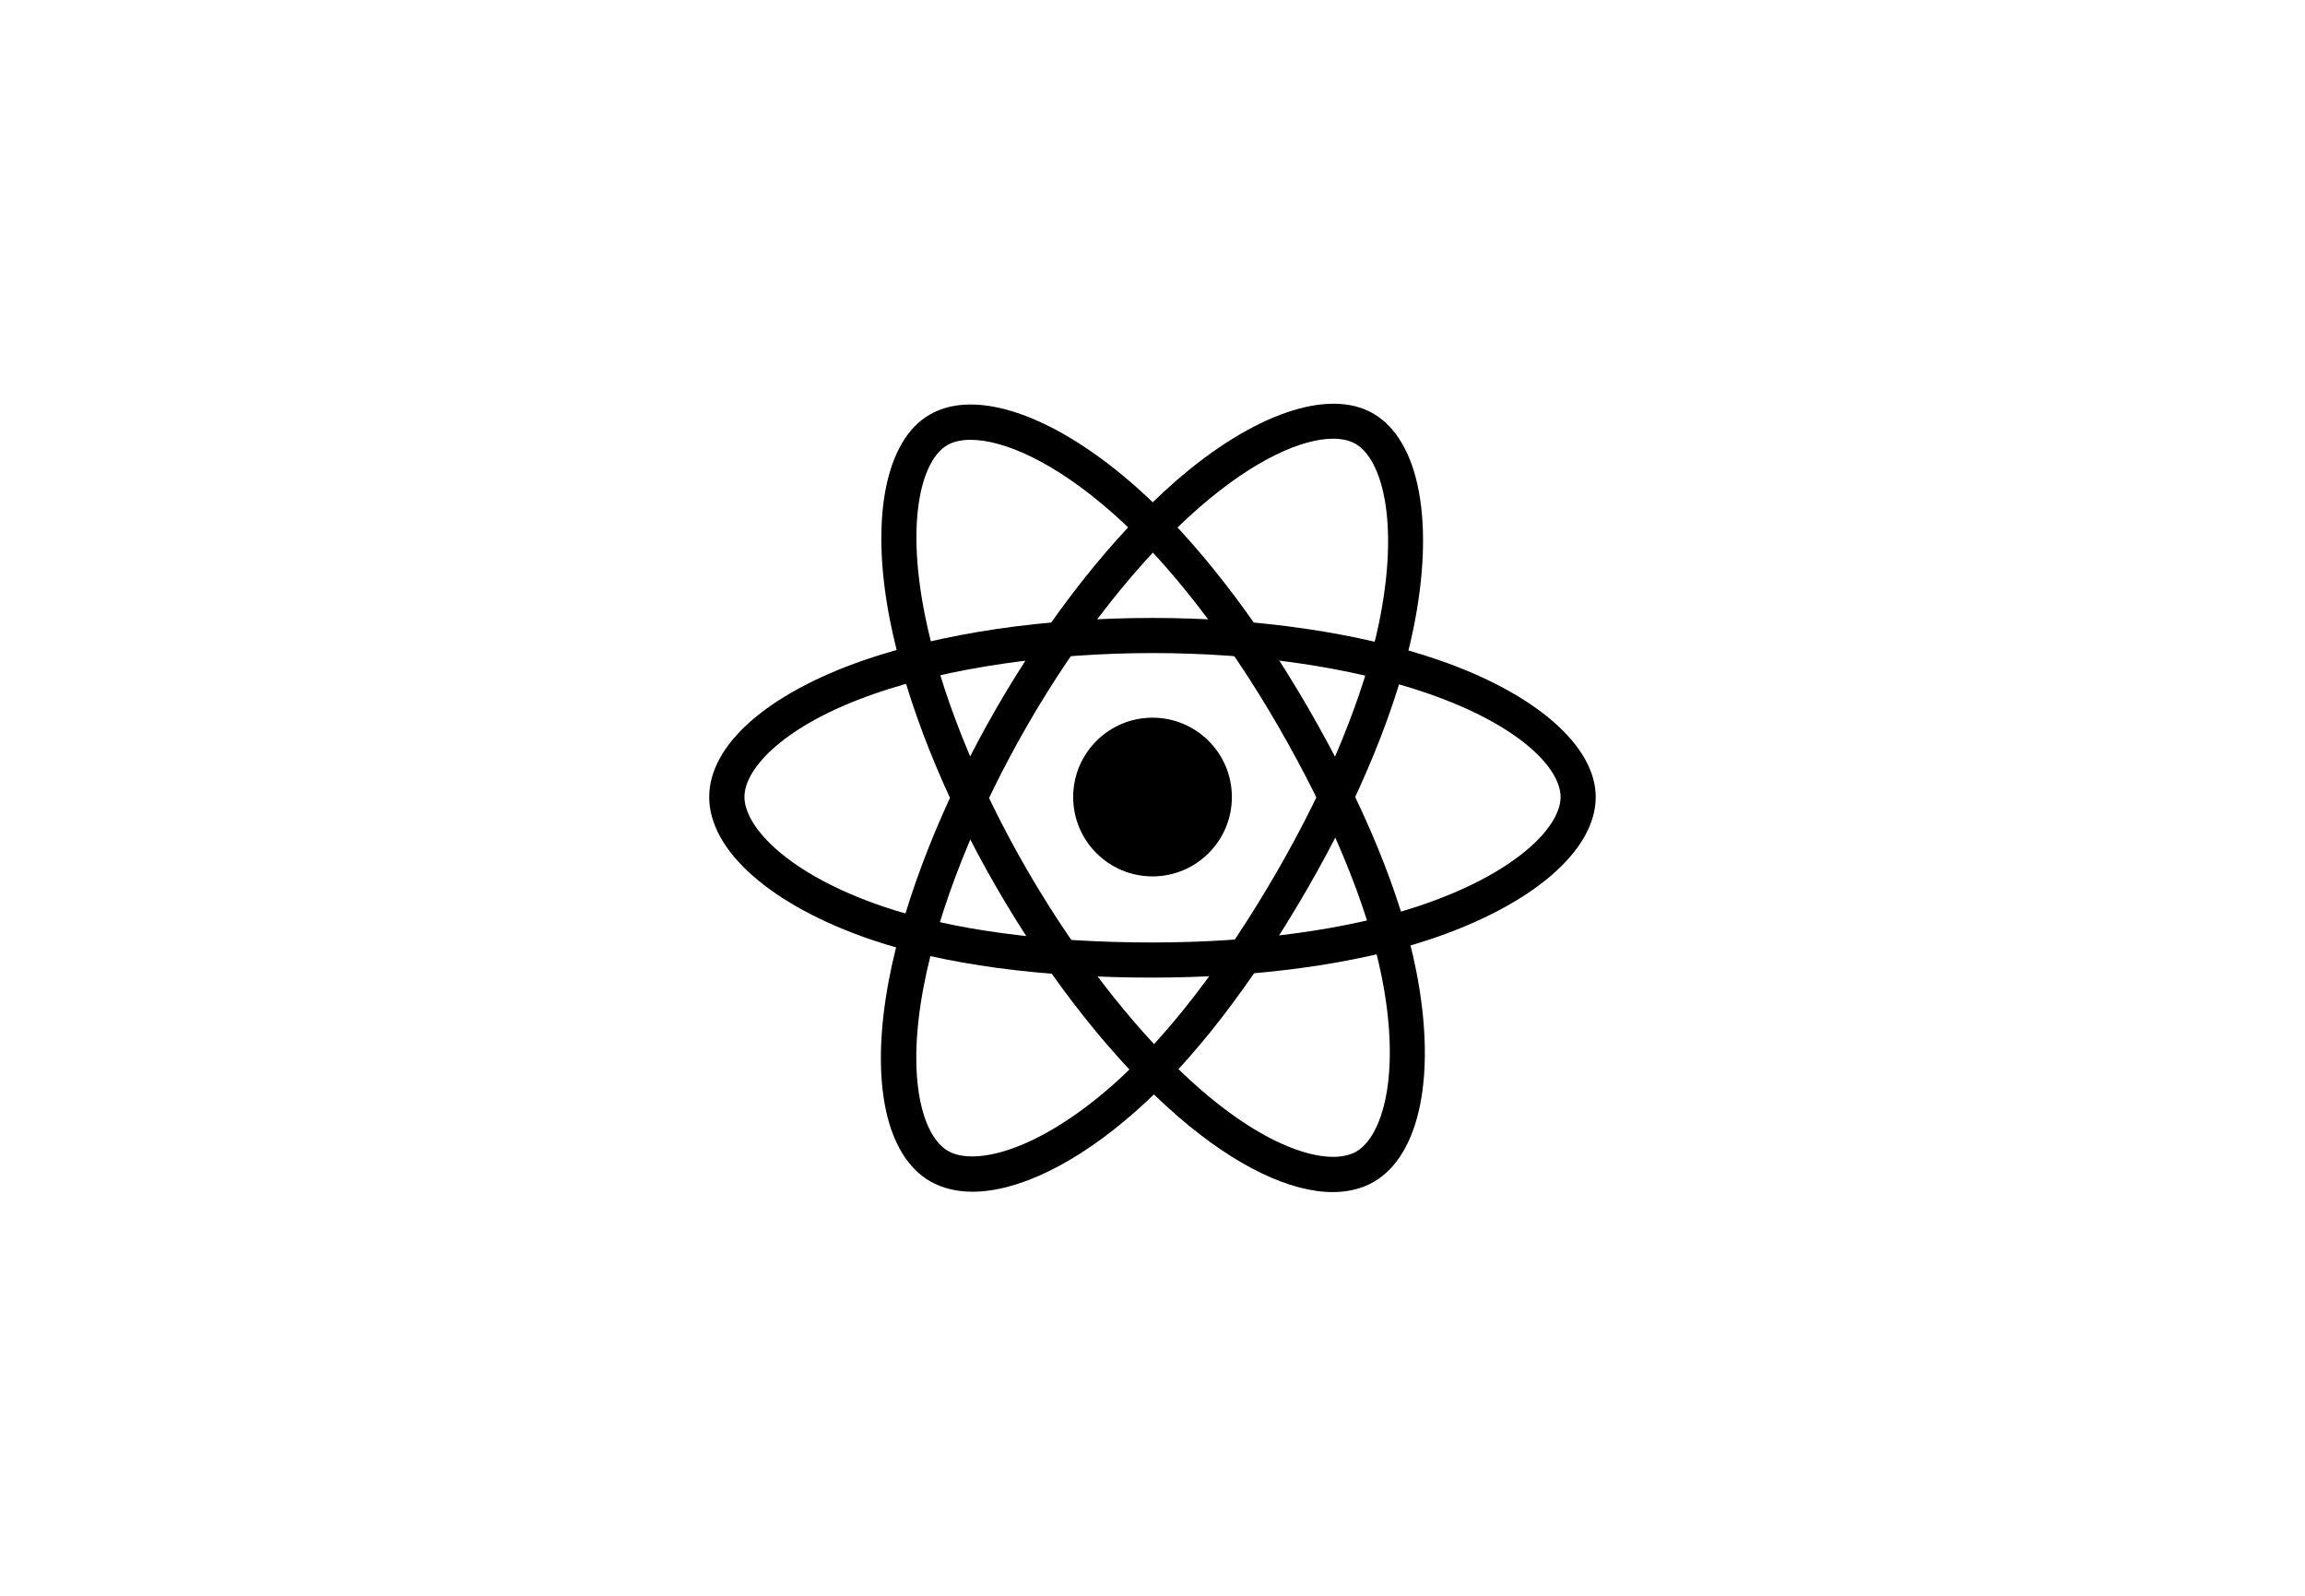
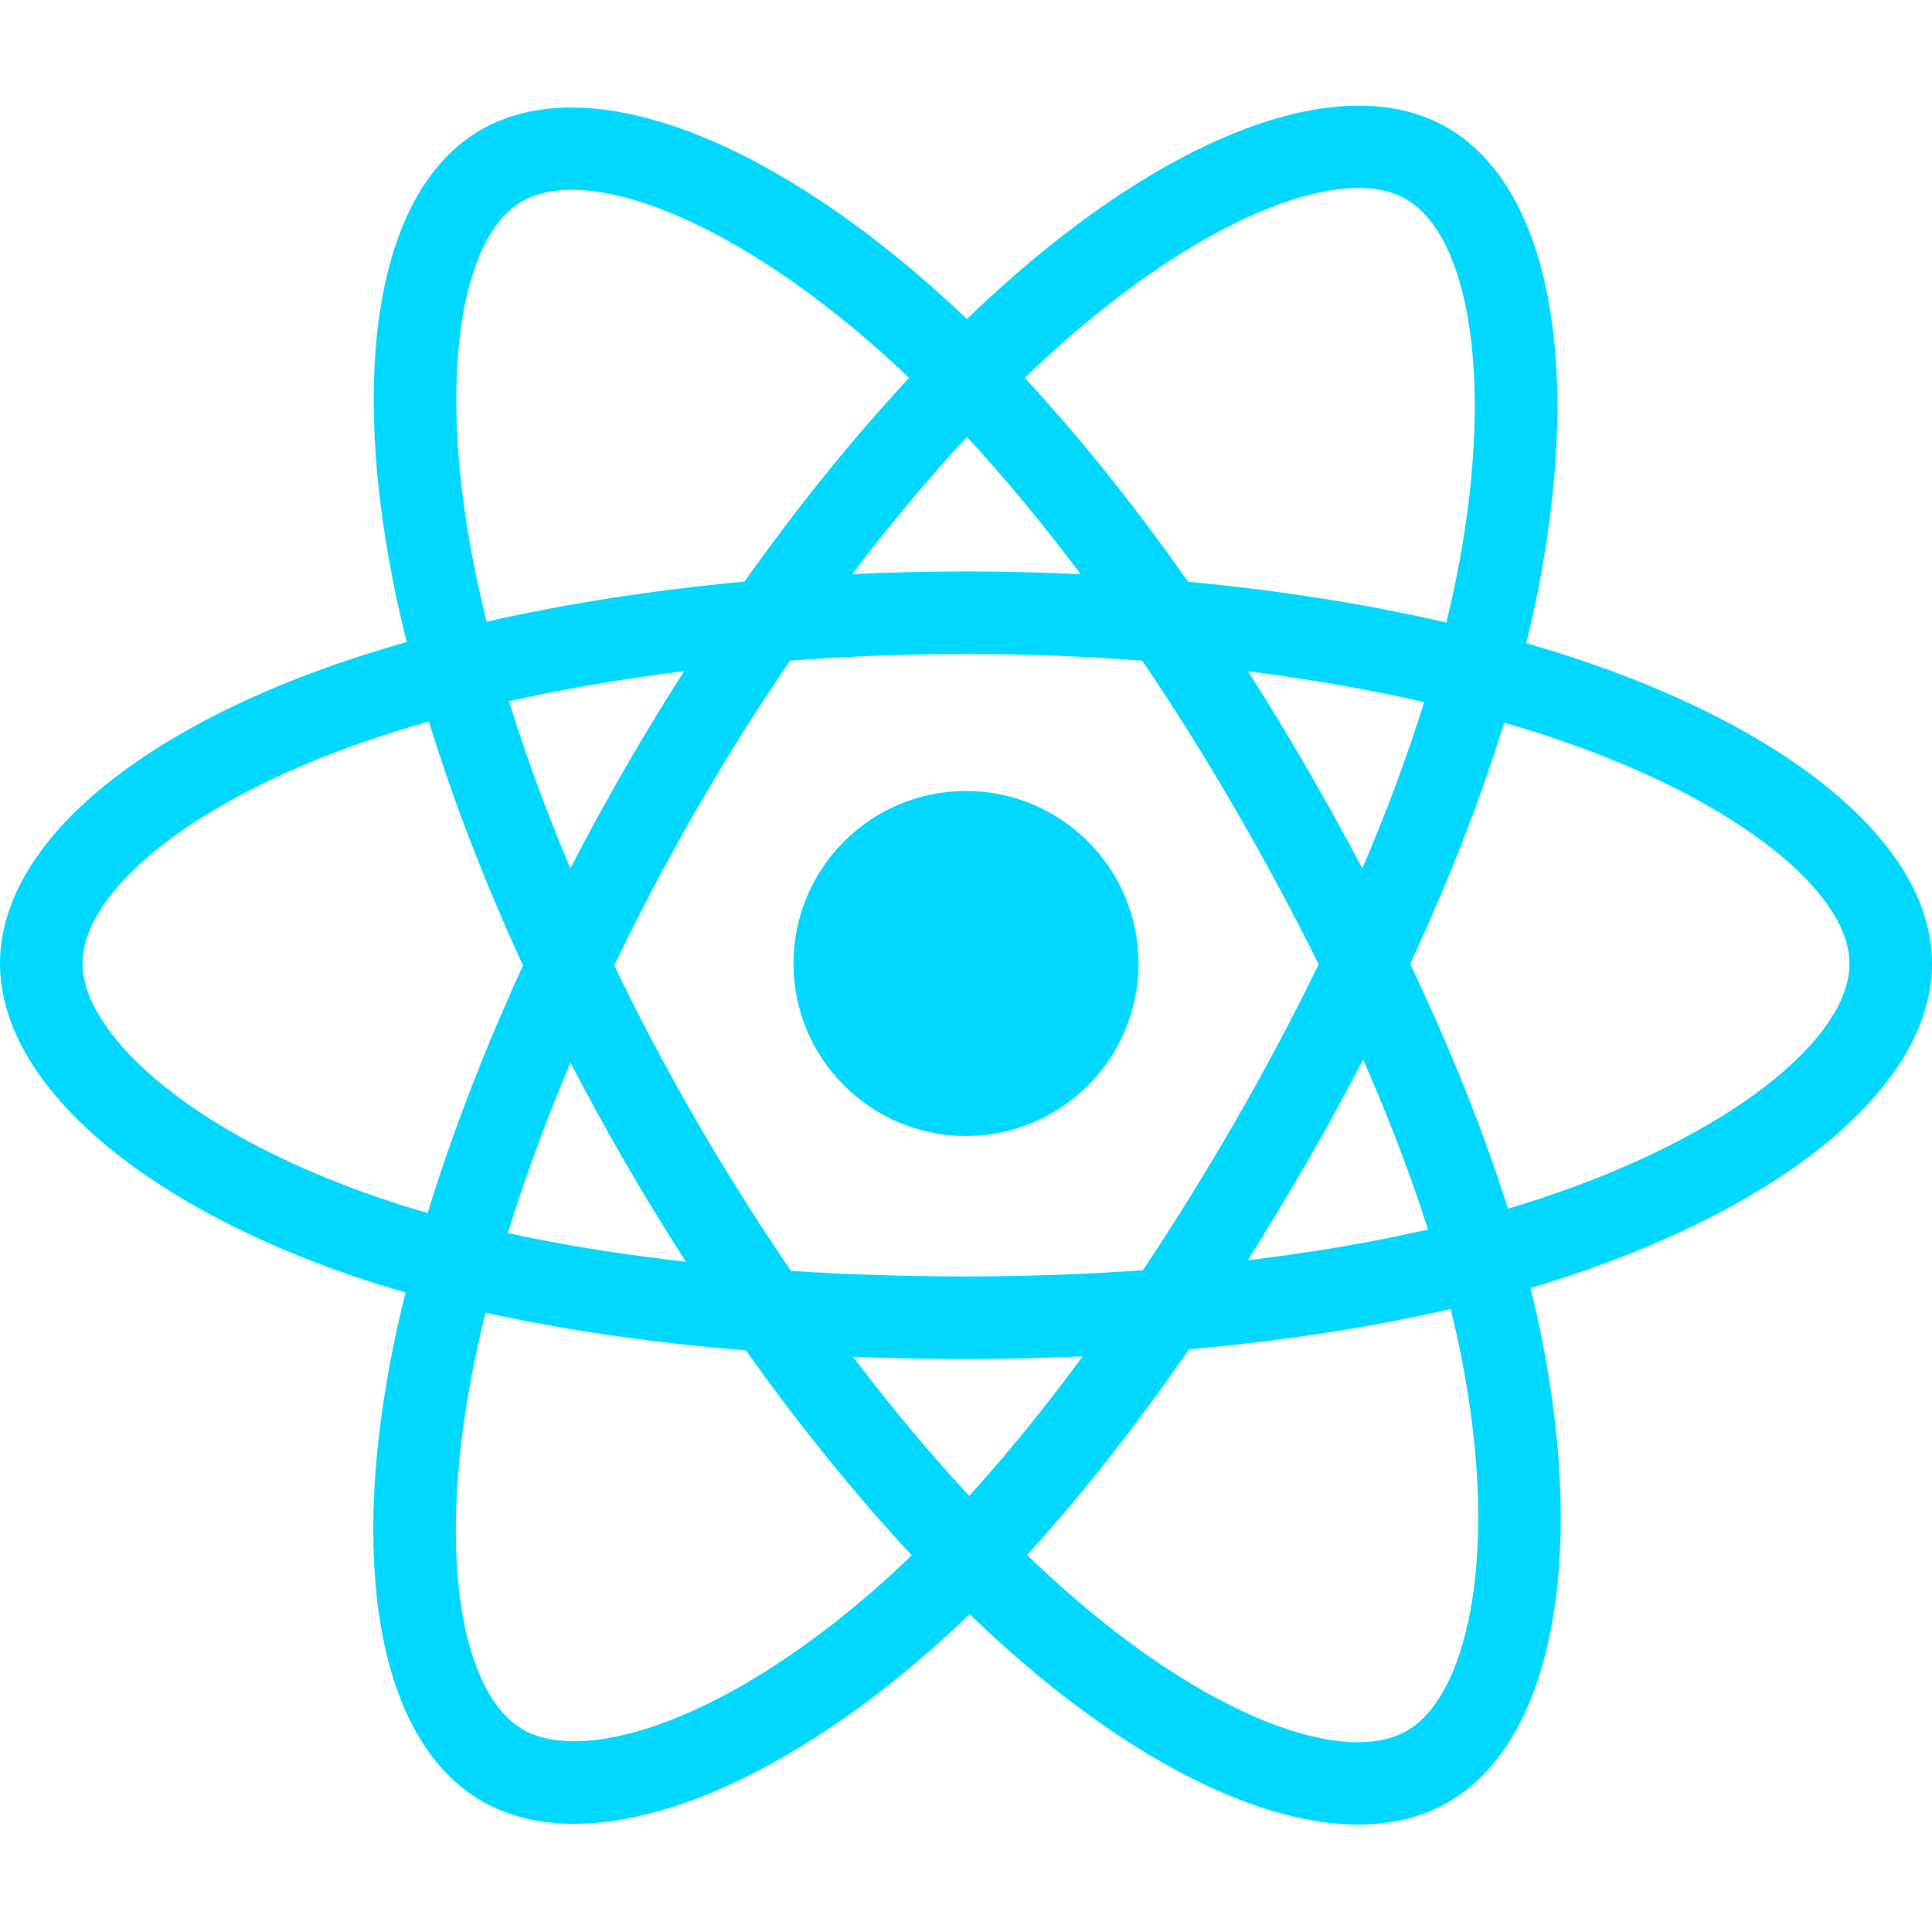
- <svg xmlns="http://www.w3.org/2000/svg" version="1.1" id="React" x="0px" y="0px" viewBox="0 0 130 90" style="enable-background:new 0 0 130 90;" xml:space="preserve">
-   <style type="text/css">
- 	.st0{fill-rule:evenodd;clip-rule:evenodd;fill:#00D8FF;}
- 	.st1{fill:#00D8FF;}
- </style>
-   <g transform="matrix(.06928 0 0 .06928 7.367398 13.50533)">
-     <g>
-       <circle className="st0" cx="831.9" cy="453.9" r="64.6" />
-     </g>
-     <g>
-       <g>
-         <path className="st1" d="M831.9,600.9c-90.7,0-170-10.7-229.3-31C521.5,542.2,471,497.7,471,453.9c0-42.2,46.7-83.7,124.8-111     c64.4-22.4,148.2-34.8,236-34.8h0c86.2,0,168.9,12.1,232.9,34.2c78.9,27.2,128,69.9,128,111.6c0,43.9-52.2,88.5-136.2,116.3     C996.7,590,916.9,600.9,831.9,600.9z M831.9,336.7c-83.5,0-166.1,12.1-226.6,33.2c-73,25.4-105.6,60.5-105.6,83.9     c0,24.4,35.1,62.6,112.2,89c56.3,19.3,132.4,29.5,220,29.5c82.1,0,158.6-10.4,215.6-29.3c80.1-26.5,116.6-64.8,116.6-89.1     c0-23.5-33.6-58.7-108.6-84.5C994.4,348.3,915,336.7,831.9,336.7z" />
-       </g>
-       <g>
-         <path className="st1" d="M685.3,775.2c-12.9,0-24.4-2.8-34.3-8.4c-36.6-21.1-49.2-82.2-33.8-163.6c12.7-67,43.9-145.7,87.7-221.8l0,0     c43.1-74.6,94.9-140.2,145.9-184.7c62.9-54.8,124.5-75.9,160.6-55.1c38.1,21.9,50.6,89.4,32.7,176.1     c-12.7,61.7-43.1,136.2-85.6,209.9c-45.3,78.5-94.2,141.9-141.4,183.1C769.5,752.6,722.1,775.2,685.3,775.2z M978.9,162.2     c-24.6,0-63.2,16.1-109.1,56.1c-48.7,42.4-98.4,105.4-139.9,177.4l0,0c-41.7,72.3-72.5,149.9-84.4,212.9     c-14.4,75.9-0.4,121.7,19.9,133.4c21.1,12.2,71.8,0.9,133.1-52.8c44.8-39.2,91.7-100,135.4-175.8c41-71.2,70.3-142.7,82.4-201.4     c17-82.7,2.1-133.4-19-145.5C992.6,163.7,986.4,162.2,978.9,162.2z" />
-       </g>
-       <g>
-         <path className="st1" d="M978.6,775.5c-34.7,0-79-21.1-125.1-60.8c-51.7-44.5-104.4-110.8-148.4-186.8     c-43.2-74.5-74.1-152.2-87.1-218.7c-16-81.9-3.6-145.8,32.5-166.6c38-22,102.8,0.8,168.9,59.6c47.1,41.8,96.5,105.4,139.1,179     c45.4,78.5,75.9,152.5,88,213.9c16.7,84.2,3.4,150.1-34.5,172.1C1002.4,772.7,991.1,775.5,978.6,775.5z M683.8,163.1     c-7.7,0-14.1,1.5-18.9,4.3c-20.3,11.7-33.9,58.5-18.7,136.4c12.4,63.4,42.2,138,83.8,209.8l0,0c41.8,72.2,93.7,137.6,142.3,179.5     c58.6,50.4,105.2,61.1,125.5,49.4c21.1-12.2,36.6-61.8,20.8-141.7c-11.6-58.4-40.9-129.3-84.7-205.1     c-41.1-71-88.5-132.1-133.3-171.9C751.7,180.3,710,163.1,683.8,163.1z" />
-       </g>
-     </g>
+ <svg xmlns="http://www.w3.org/2000/svg" width="800px" height="800px" viewBox="0 -14 256 256" version="1.1" preserveAspectRatio="xMidYMid">
+   <g>
+     <path d="M210.483,73.824 C207.828,72.91 205.076,72.045 202.242,71.227 C202.708,69.326 203.136,67.45 203.516,65.606 C209.754,35.325 205.675,10.93 191.747,2.898 C178.392,-4.803 156.551,3.227 134.493,22.424 C132.372,24.27 130.245,26.224 128.118,28.272 C126.702,26.917 125.287,25.608 123.877,24.355 C100.759,3.829 77.587,-4.822 63.673,3.233 C50.33,10.957 46.379,33.89 51.995,62.588 C52.537,65.36 53.171,68.191 53.887,71.069 C50.608,72 47.442,72.992 44.413,74.048 C17.309,83.497 0,98.307 0,113.668 C0,129.533 18.582,145.446 46.812,155.095 C49.039,155.857 51.351,156.577 53.733,157.26 C52.96,160.373 52.288,163.423 51.723,166.398 C46.369,194.598 50.55,216.989 63.857,224.664 C77.601,232.59 100.669,224.443 123.13,204.809 C124.906,203.257 126.687,201.611 128.472,199.886 C130.786,202.114 133.095,204.222 135.393,206.2 C157.15,224.922 178.638,232.482 191.932,224.786 C205.663,216.837 210.126,192.783 204.332,163.518 C203.89,161.283 203.375,159 202.797,156.676 C204.417,156.197 206.007,155.702 207.557,155.188 C236.905,145.465 256,129.745 256,113.668 C256,98.251 238.132,83.342 210.483,73.824 L210.483,73.824 Z M204.118,144.808 C202.718,145.271 201.282,145.719 199.818,146.153 C196.578,135.896 192.206,124.99 186.855,113.721 C191.961,102.721 196.165,91.954 199.314,81.764 C201.933,82.522 204.474,83.321 206.924,84.164 C230.613,92.32 245.064,104.377 245.064,113.668 C245.064,123.564 229.458,136.411 204.118,144.808 L204.118,144.808 Z M193.604,165.642 C196.166,178.583 196.531,190.283 194.835,199.429 C193.31,207.648 190.244,213.127 186.452,215.322 C178.385,219.991 161.132,213.921 142.525,197.91 C140.392,196.074 138.244,194.115 136.088,192.04 C143.302,184.151 150.511,174.98 157.547,164.794 C169.923,163.696 181.615,161.9 192.218,159.449 C192.74,161.556 193.204,163.622 193.604,165.642 L193.604,165.642 Z M87.276,214.515 C79.394,217.298 73.116,217.378 69.321,215.19 C61.246,210.533 57.889,192.554 62.468,168.438 C62.993,165.676 63.617,162.839 64.337,159.939 C74.823,162.258 86.43,163.927 98.835,164.933 C105.919,174.9 113.336,184.061 120.811,192.083 C119.178,193.659 117.551,195.16 115.934,196.575 C106.001,205.257 96.048,211.417 87.276,214.515 L87.276,214.515 Z M50.349,144.747 C37.866,140.48 27.557,134.935 20.491,128.884 C14.141,123.447 10.936,118.048 10.936,113.668 C10.936,104.346 24.833,92.456 48.012,84.375 C50.825,83.394 53.769,82.47 56.824,81.602 C60.028,92.022 64.23,102.917 69.301,113.934 C64.164,125.115 59.902,136.183 56.667,146.726 C54.489,146.099 52.379,145.44 50.349,144.747 L50.349,144.747 Z M62.727,60.488 C57.916,35.9 61.111,17.353 69.152,12.698 C77.716,7.74 96.654,14.809 116.615,32.533 C117.891,33.666 119.172,34.851 120.456,36.078 C113.018,44.065 105.669,53.157 98.648,63.066 C86.608,64.182 75.083,65.974 64.487,68.375 C63.821,65.695 63.231,63.062 62.727,60.488 L62.727,60.488 Z M173.154,87.755 C170.621,83.38 168.02,79.108 165.369,74.952 C173.537,75.985 181.363,77.356 188.712,79.033 C186.506,86.104 183.756,93.497 180.519,101.077 C178.196,96.668 175.74,92.223 173.154,87.755 L173.154,87.755 Z M128.122,43.894 C133.166,49.359 138.218,55.46 143.187,62.08 C138.18,61.844 133.111,61.721 128,61.721 C122.937,61.721 117.906,61.841 112.93,62.074 C117.904,55.515 122.999,49.422 128.122,43.894 L128.122,43.894 Z M82.802,87.831 C80.272,92.218 77.861,96.639 75.575,101.069 C72.391,93.516 69.666,86.089 67.441,78.917 C74.745,77.283 82.534,75.946 90.65,74.933 C87.961,79.127 85.339,83.43 82.802,87.83 L82.802,87.831 L82.802,87.831 Z M90.883,153.183 C82.498,152.247 74.592,150.98 67.29,149.39 C69.551,142.091 72.335,134.505 75.588,126.79 C77.879,131.216 80.299,135.638 82.845,140.036 L82.846,140.036 C85.439,144.515 88.126,148.904 90.883,153.183 L90.883,153.183 Z M128.425,184.213 C123.241,178.621 118.071,172.434 113.022,165.78 C117.924,165.972 122.921,166.071 128,166.071 C133.218,166.071 138.376,165.953 143.453,165.727 C138.468,172.501 133.435,178.697 128.425,184.213 L128.425,184.213 Z M180.623,126.396 C184.045,134.195 186.929,141.741 189.219,148.916 C181.797,150.61 173.783,151.974 165.339,152.987 C167.997,148.776 170.62,144.43 173.198,139.961 C175.805,135.438 178.282,130.909 180.623,126.396 L180.623,126.396 Z M163.725,134.497 C159.723,141.436 155.614,148.059 151.444,154.312 C143.847,154.855 135.999,155.135 128,155.135 C120.033,155.135 112.284,154.887 104.822,154.403 C100.483,148.068 96.285,141.425 92.309,134.557 L92.31,134.557 C88.344,127.707 84.694,120.799 81.387,113.93 C84.693,107.046 88.334,100.13 92.277,93.293 L92.276,93.294 C96.229,86.439 100.39,79.828 104.689,73.533 C112.302,72.957 120.11,72.657 128,72.657 L128,72.657 C135.926,72.657 143.743,72.96 151.354,73.54 C155.587,79.789 159.72,86.378 163.689,93.235 C167.703,100.169 171.39,107.038 174.725,113.775 C171.4,120.628 167.721,127.567 163.725,134.497 L163.725,134.497 Z M186.285,12.373 C194.857,17.317 198.191,37.254 192.805,63.399 C192.461,65.067 192.075,66.766 191.654,68.488 C181.033,66.037 169.5,64.214 157.425,63.081 C150.391,53.064 143.102,43.957 135.785,36.073 C137.752,34.181 139.716,32.376 141.673,30.673 C160.572,14.226 178.237,7.732 186.285,12.373 L186.285,12.373 Z M128,90.808 C140.625,90.808 150.86,101.043 150.86,113.668 C150.86,126.293 140.625,136.528 128,136.528 C115.375,136.528 105.14,126.293 105.14,113.668 C105.14,101.043 115.375,90.808 128,90.808 L128,90.808 Z" fill="#00D8FF">
+ 
+ </path>
  </g>
</svg>
